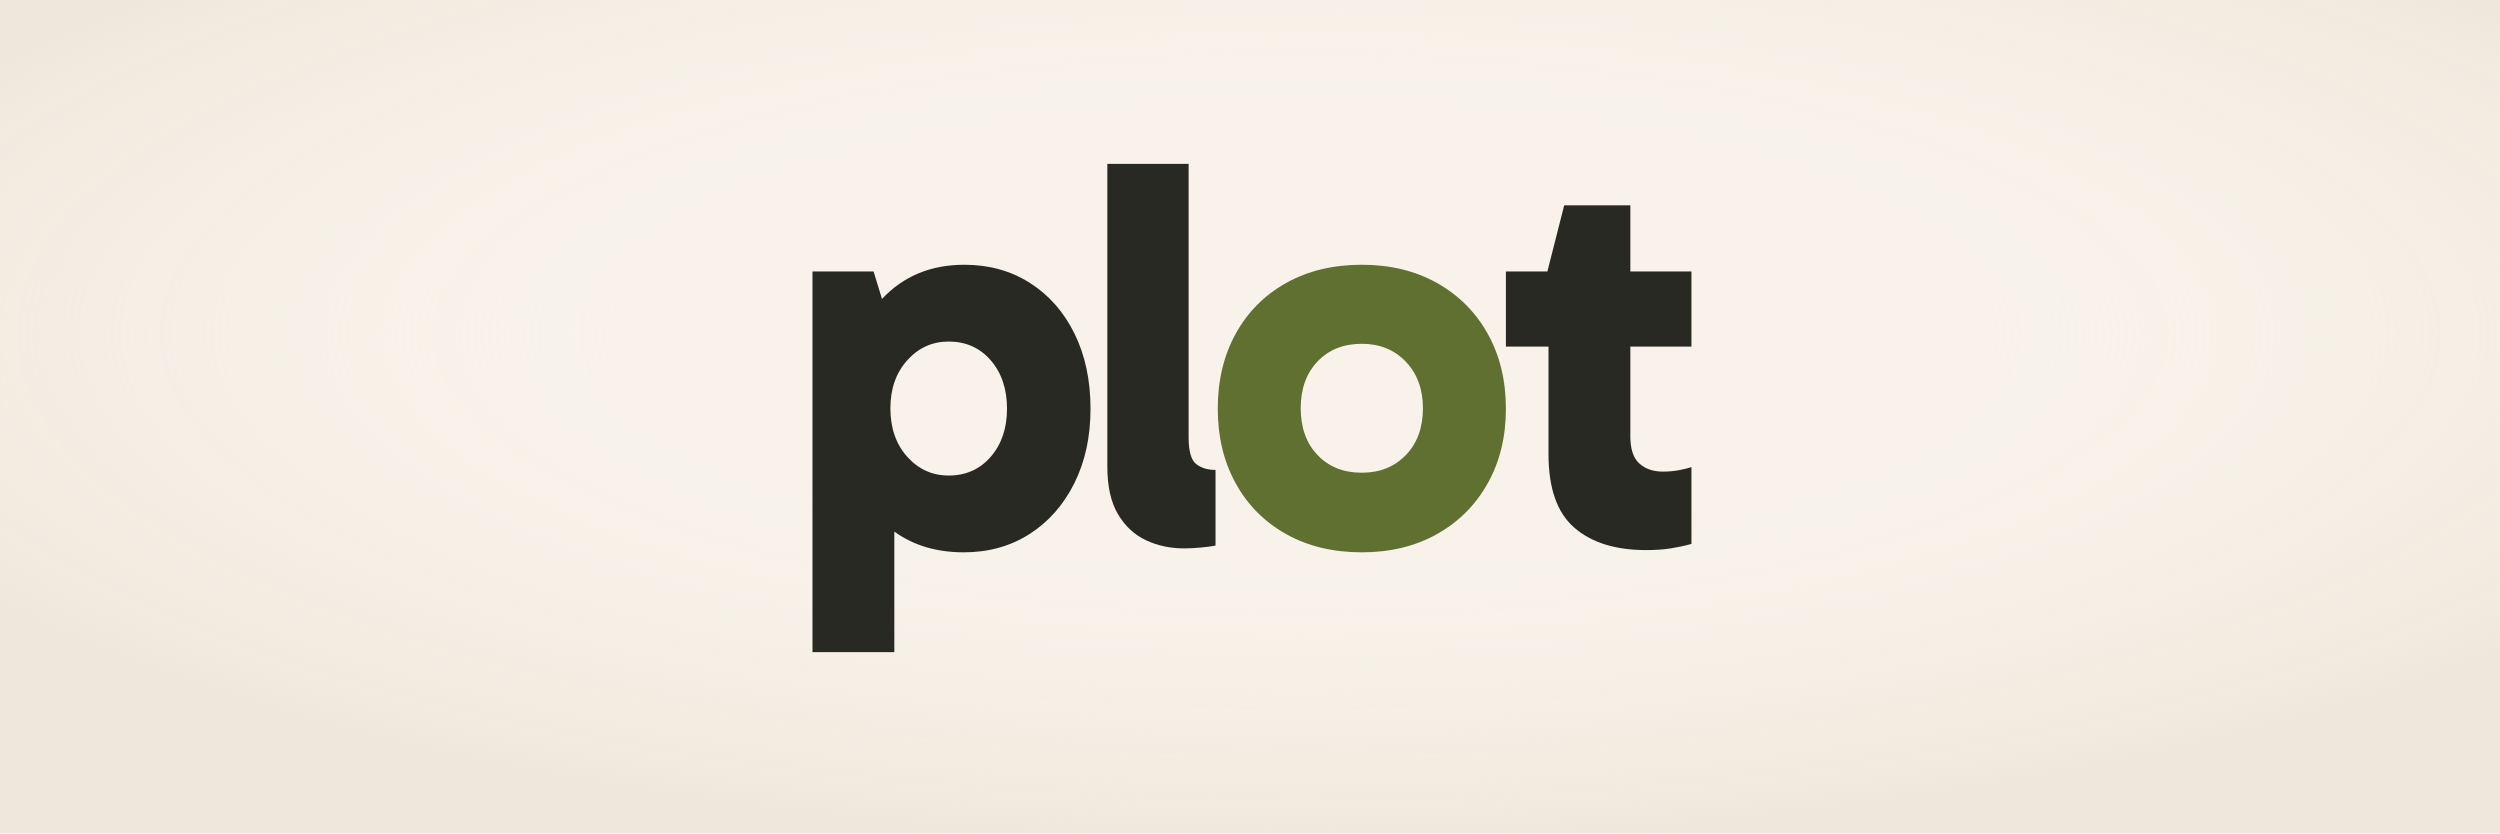
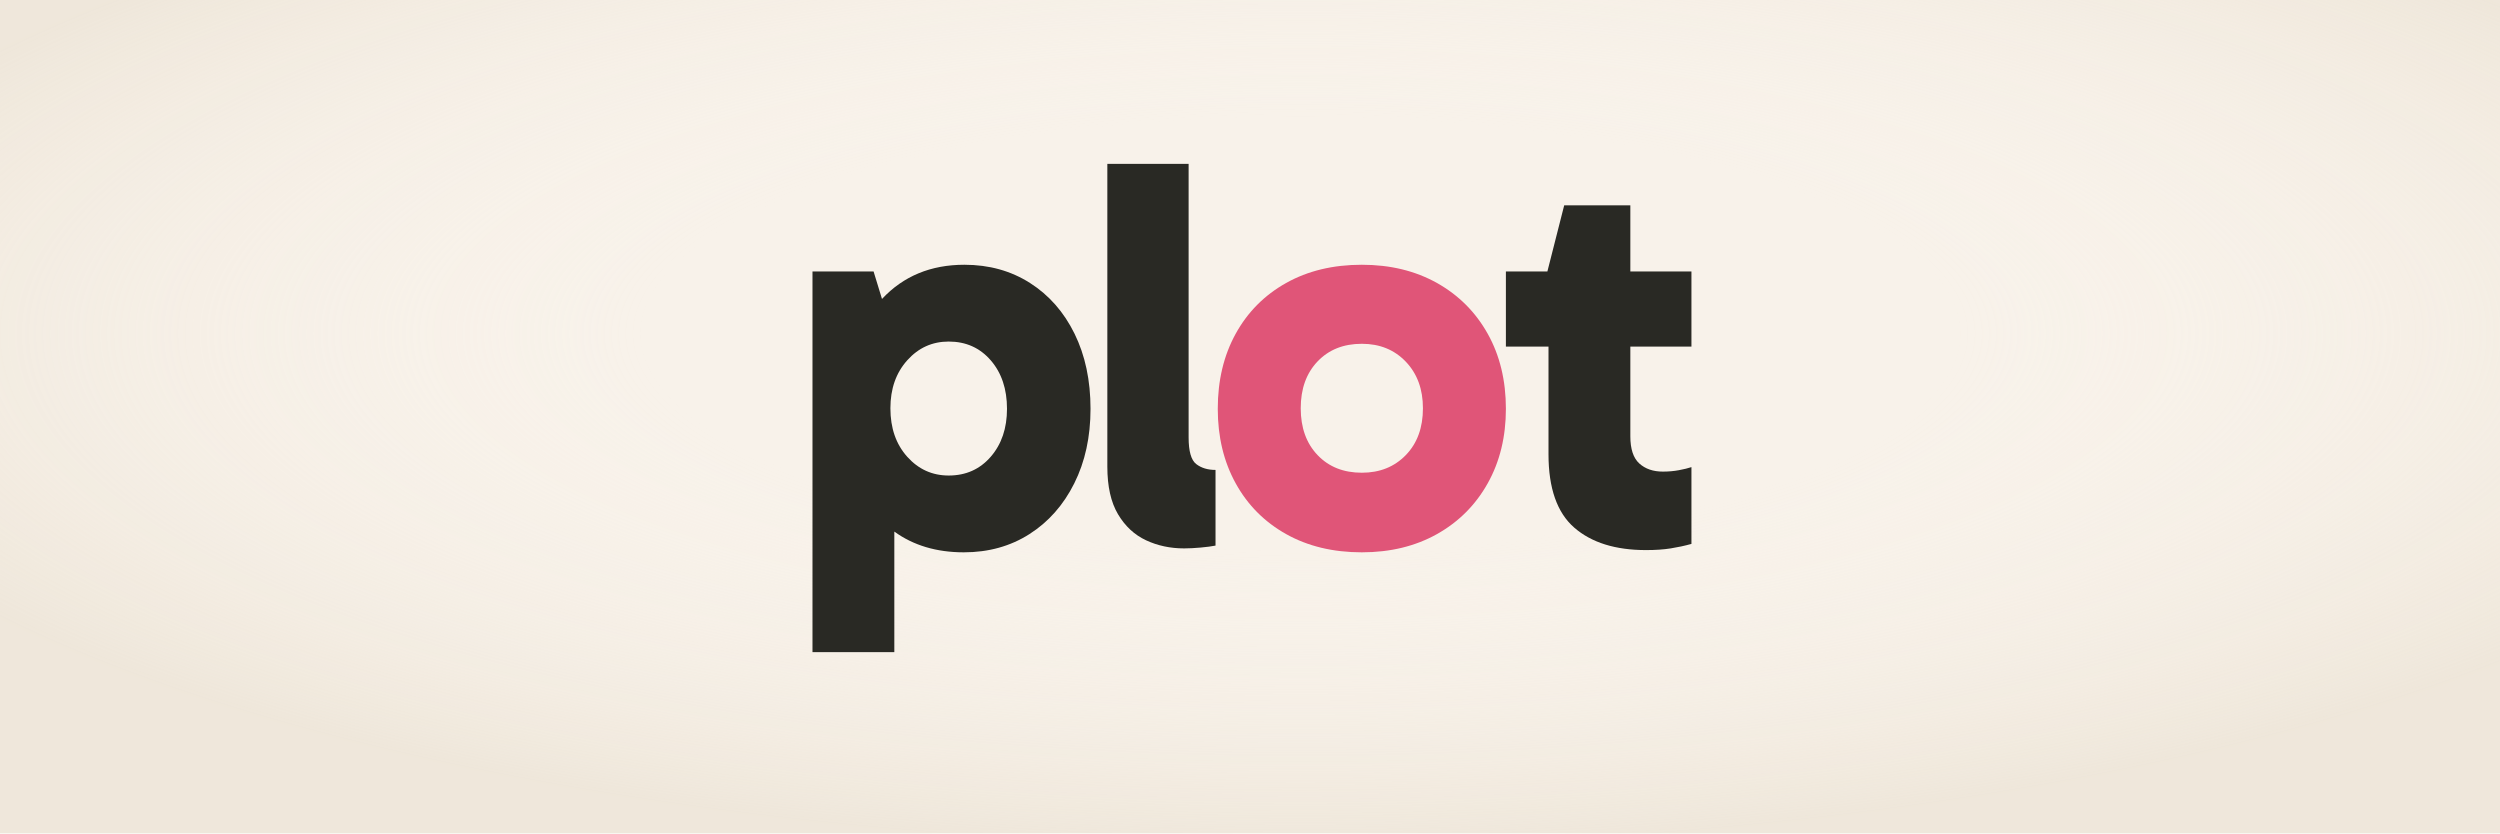
<svg xmlns="http://www.w3.org/2000/svg" width="1500" height="500" viewBox="0 0 1500 500">
  <defs>
    <filter id="grain">
      <feTurbulence type="fractalNoise" baseFrequency="0.9" numOctaves="4" stitchTiles="stitch" />
      <feColorMatrix type="saturate" values="0" />
    </filter>
    <radialGradient id="warm" cx="52%" cy="40%" r="62%">
      <stop offset="42%" stop-color="#f8f2ea" stop-opacity="0" />
      <stop offset="100%" stop-color="#e6dccb" stop-opacity="0.5" />
    </radialGradient>
  </defs>
  <rect width="1500" height="500" fill="#f8f2ea" />
  <rect width="1500" height="500" fill="url(#warm)" />
  <g transform="translate(470.0,327.3574) scale(0.3363363)">
    <path fill="#292924" d="M52 190V-489H161L176 -440Q233 -501 323 -501Q389 -501 440.0 -468.5Q491 -436 519.5 -378.0Q548 -320 548 -244Q548 -169 519.0 -111.0Q490 -53 439.0 -20.5Q388 12 322 12Q249 12 198 -25V190ZM295 -125Q341 -125 370.0 -158.5Q399 -192 399 -244Q399 -297 370.0 -330.5Q341 -364 295 -364Q251 -364 221.0 -330.5Q191 -297 191 -245Q191 -192 221.0 -158.5Q251 -125 295 -125Z" />
    <path fill="#292924" d="M715.0 5Q678.0 5 647.0 -9.5Q616.0 -24 597.0 -56.0Q578.0 -88 578.0 -141V-681H723.0V-193Q723.0 -156 736.5 -145.5Q750.0 -135 771.0 -135V0Q761.0 2 744.5 3.5Q728.0 5 715.0 5Z" />
-     <path fill="#5F7030" d="M1032.0 12Q955.0 12 897.0 -20.5Q839.0 -53 807.0 -111.0Q775.0 -169 775.0 -244Q775.0 -320 807.0 -378.0Q839.0 -436 897.0 -468.5Q955.0 -501 1032.0 -501Q1108.0 -501 1166.0 -468.5Q1224.0 -436 1256.5 -378.0Q1289.0 -320 1289.0 -244Q1289.0 -169 1256.5 -111.0Q1224.0 -53 1166.0 -20.5Q1108.0 12 1032.0 12ZM1032.0 -130Q1080.0 -130 1110.5 -161.5Q1141.0 -193 1141.0 -245Q1141.0 -296 1110.5 -328.0Q1080.0 -360 1032.0 -360Q983.0 -360 953.0 -328.5Q923.0 -297 923.0 -245Q923.0 -193 953.0 -161.5Q983.0 -130 1032.0 -130Z" />
+     <path fill="#E05578" d="M1032.0 12Q955.0 12 897.0 -20.5Q839.0 -53 807.0 -111.0Q775.0 -169 775.0 -244Q775.0 -320 807.0 -378.0Q839.0 -436 897.0 -468.5Q955.0 -501 1032.0 -501Q1108.0 -501 1166.0 -468.5Q1224.0 -436 1256.5 -378.0Q1289.0 -320 1289.0 -244Q1289.0 -169 1256.5 -111.0Q1224.0 -53 1166.0 -20.5Q1108.0 12 1032.0 12ZM1032.0 -130Q1080.0 -130 1110.5 -161.5Q1141.0 -193 1141.0 -245Q1141.0 -296 1110.5 -328.0Q1080.0 -360 1032.0 -360Q983.0 -360 953.0 -328.5Q923.0 -297 923.0 -245Q923.0 -193 953.0 -161.5Q983.0 -130 1032.0 -130Z" />
    <path fill="#292924" d="M1539.0 8Q1457.0 8 1411.0 -32.0Q1365.0 -72 1365.0 -163V-355H1289.0V-489H1363.0L1393.0 -607H1511.0V-489H1620.0V-355H1511.0V-195Q1511.0 -161 1527.0 -146.5Q1543.0 -132 1569.0 -132Q1584.0 -132 1597.5 -134.5Q1611.0 -137 1620.0 -140V-3Q1602.0 2 1583.0 5.0Q1564.0 8 1539.0 8Z" />
  </g>
  <rect width="1500" height="500" fill="url(#grain)" opacity="0.05" />
</svg>
